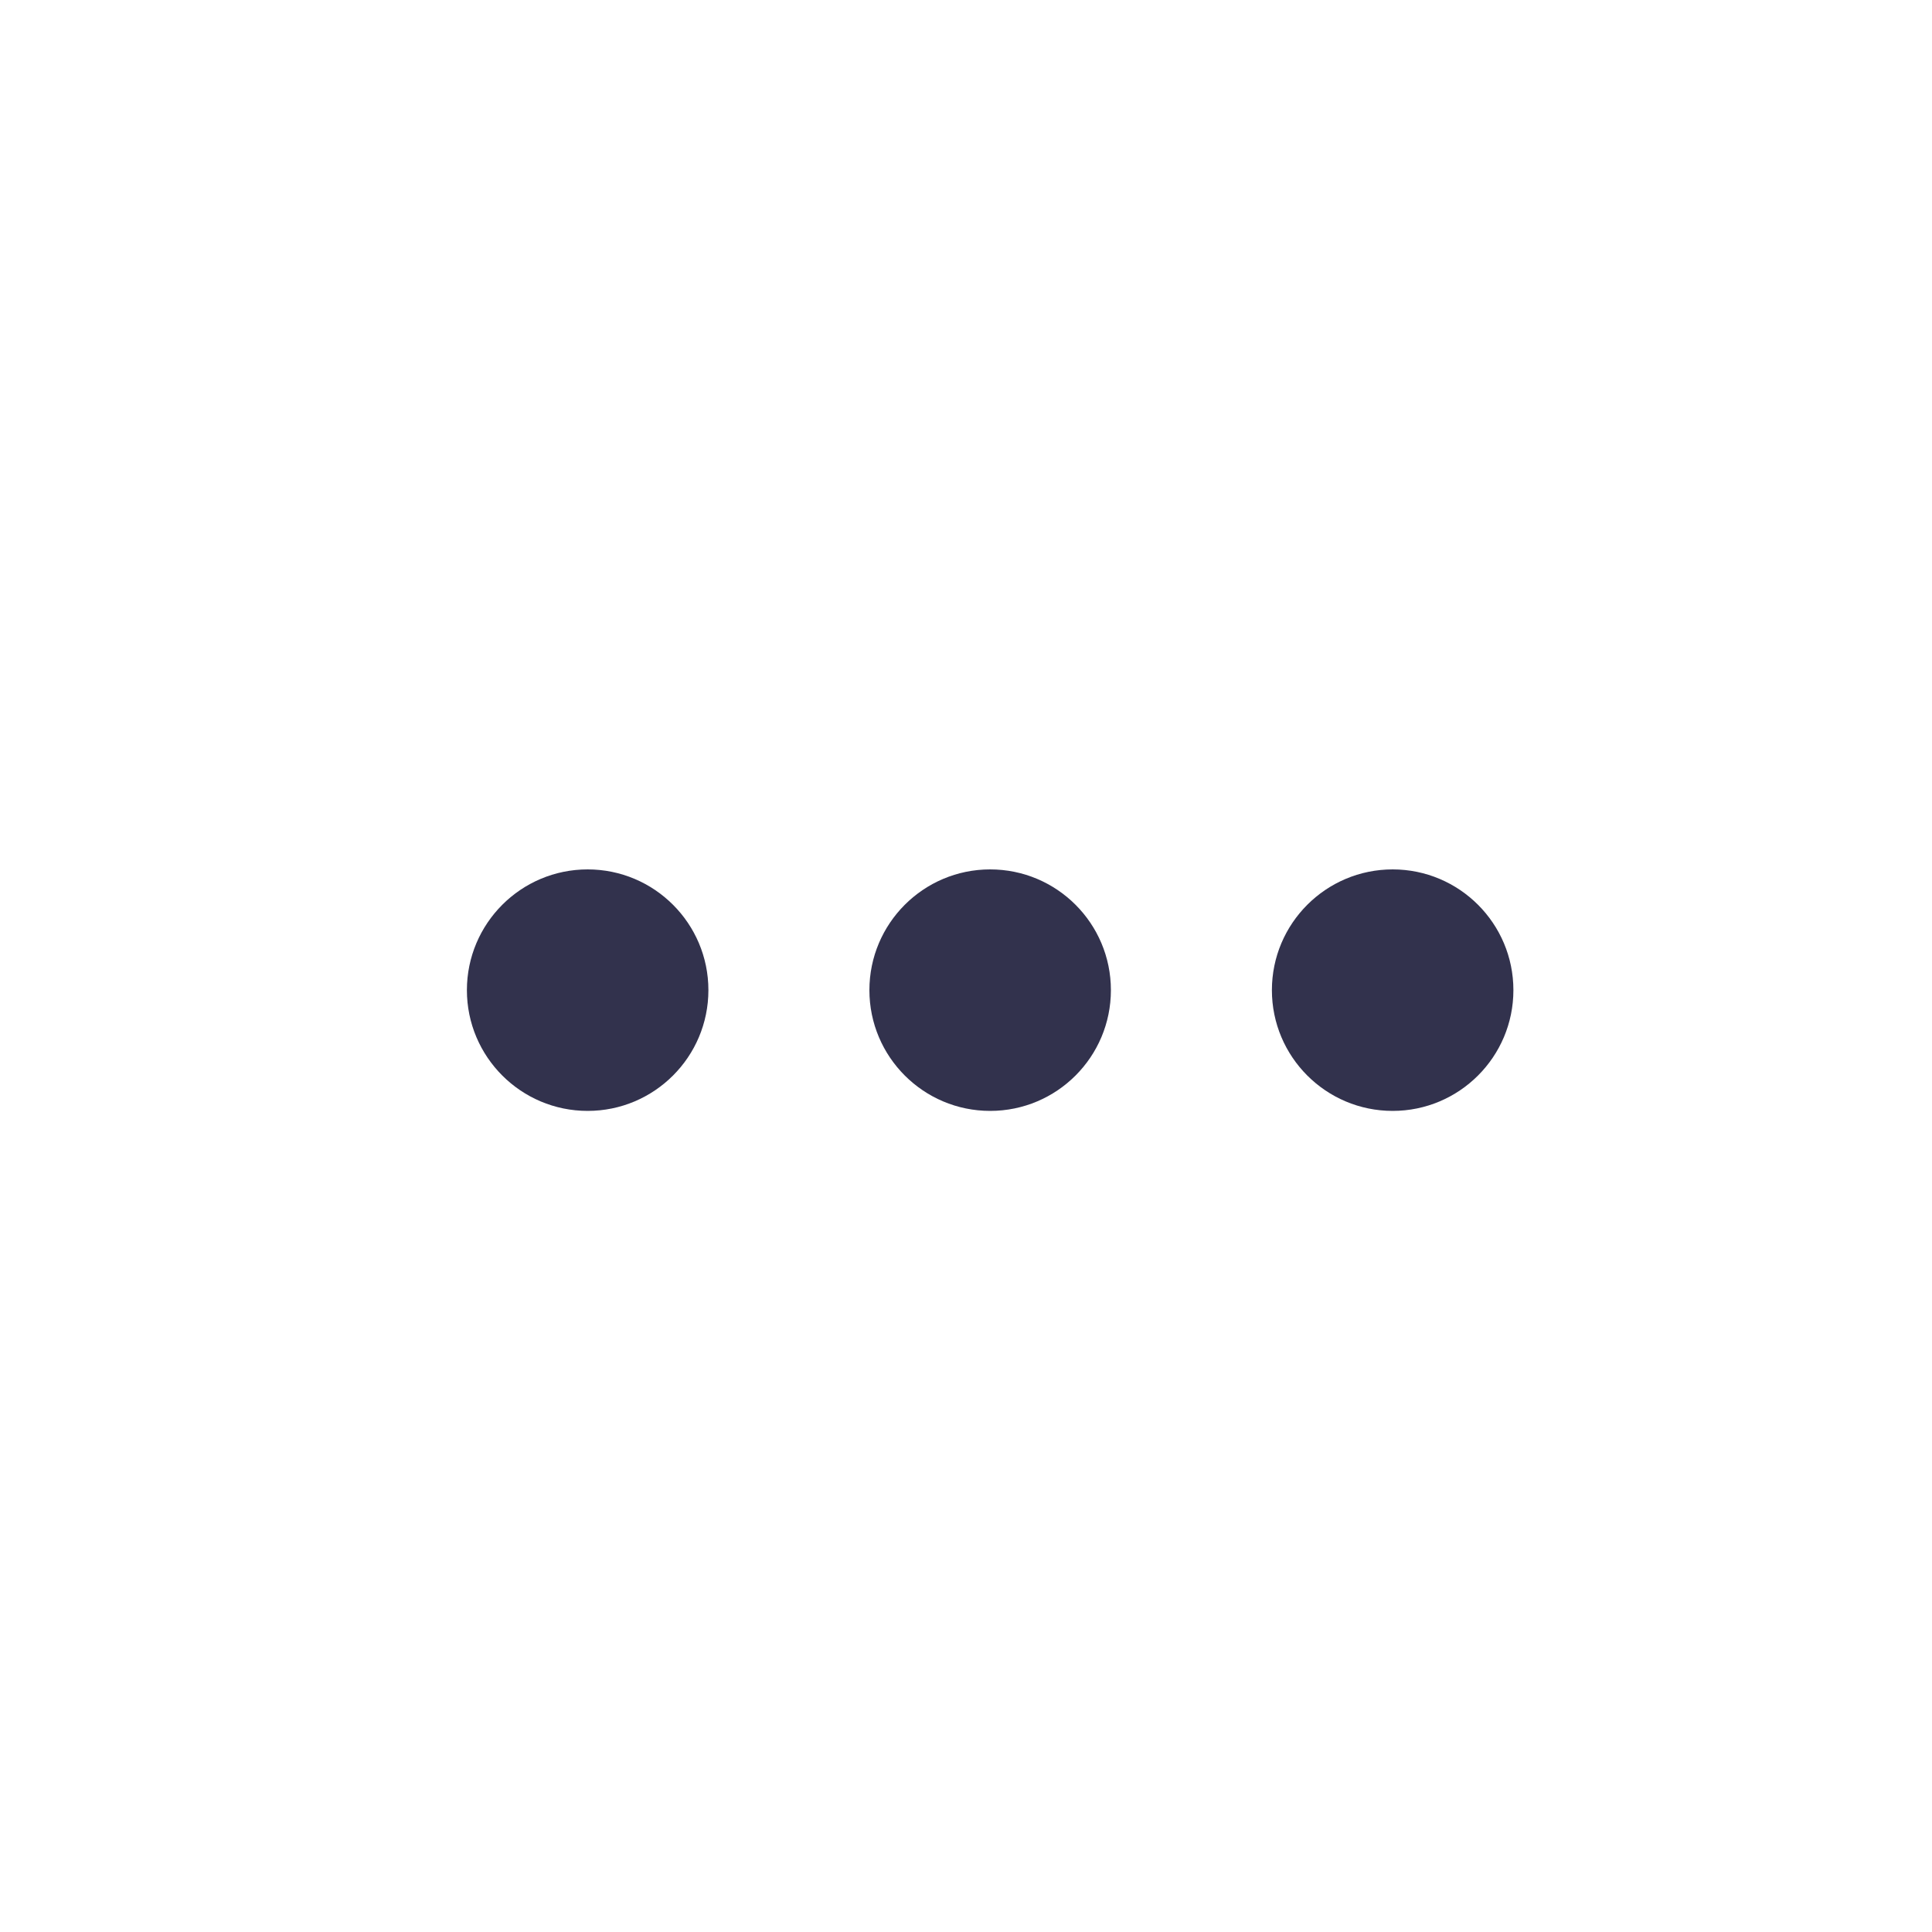
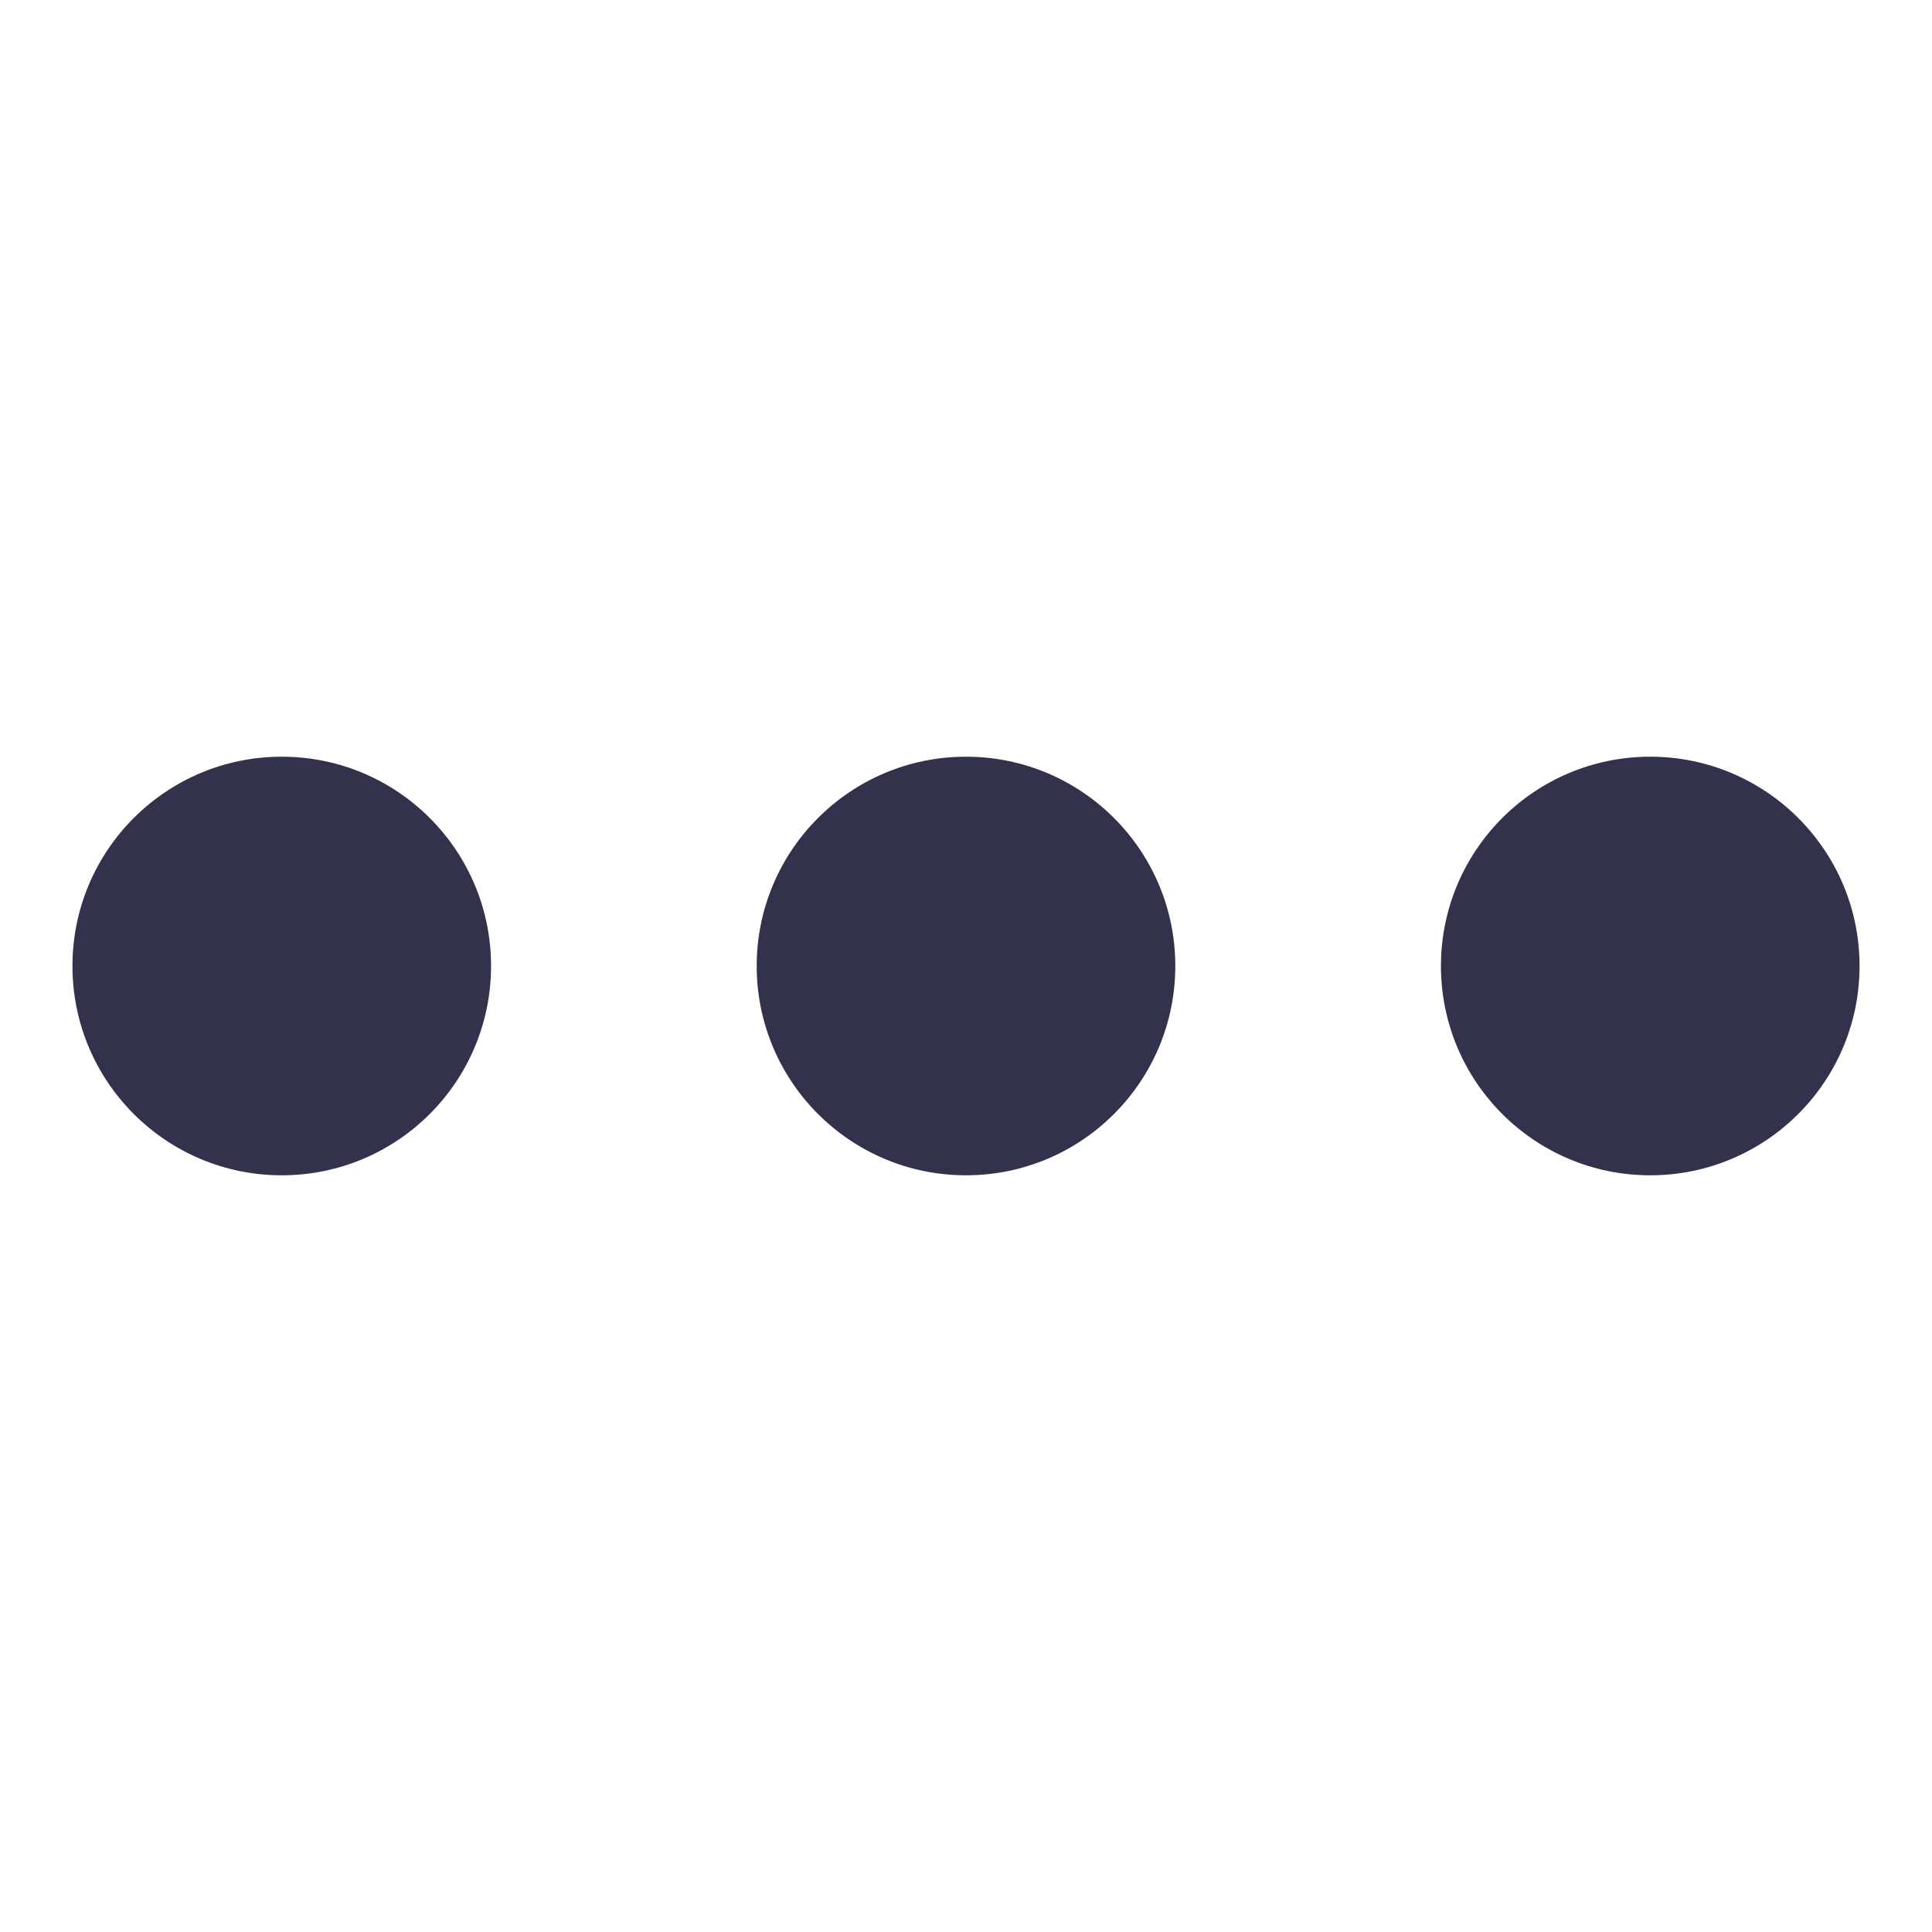
<svg xmlns="http://www.w3.org/2000/svg" width="24" height="24" viewBox="0 0 24 24" fill="none">
-   <path d="M7.3 13.8C8.128 13.8 8.8 13.128 8.8 12.3C8.8 11.472 8.128 10.8 7.3 10.8C6.472 10.8 5.8 11.472 5.8 12.3C5.8 13.128 6.472 13.8 7.3 13.8Z" fill="#32324D" />
-   <path d="M12.3 13.8C13.129 13.8 13.8 13.128 13.8 12.3C13.8 11.472 13.129 10.8 12.3 10.8C11.472 10.8 10.8 11.472 10.8 12.3C10.8 13.128 11.472 13.8 12.3 13.8Z" fill="#32324D" />
-   <path d="M17.3 13.8C18.128 13.8 18.8 13.128 18.8 12.3C18.8 11.472 18.128 10.8 17.3 10.8C16.472 10.8 15.8 11.472 15.8 12.3C15.8 13.128 16.472 13.8 17.3 13.8Z" fill="#32324D" />
+   <path d="M3.5 14.6a2.6 2.6 0 1 0 0-5.2 2.6 2.6 0 0 0 0 5.2ZM12 14.6a2.6 2.6 0 1 0 0-5.2 2.6 2.6 0 0 0 0 5.2ZM20.5 14.6a2.6 2.6 0 1 0 0-5.2 2.6 2.6 0 0 0 0 5.2Z" fill="#32324D" />
</svg>
